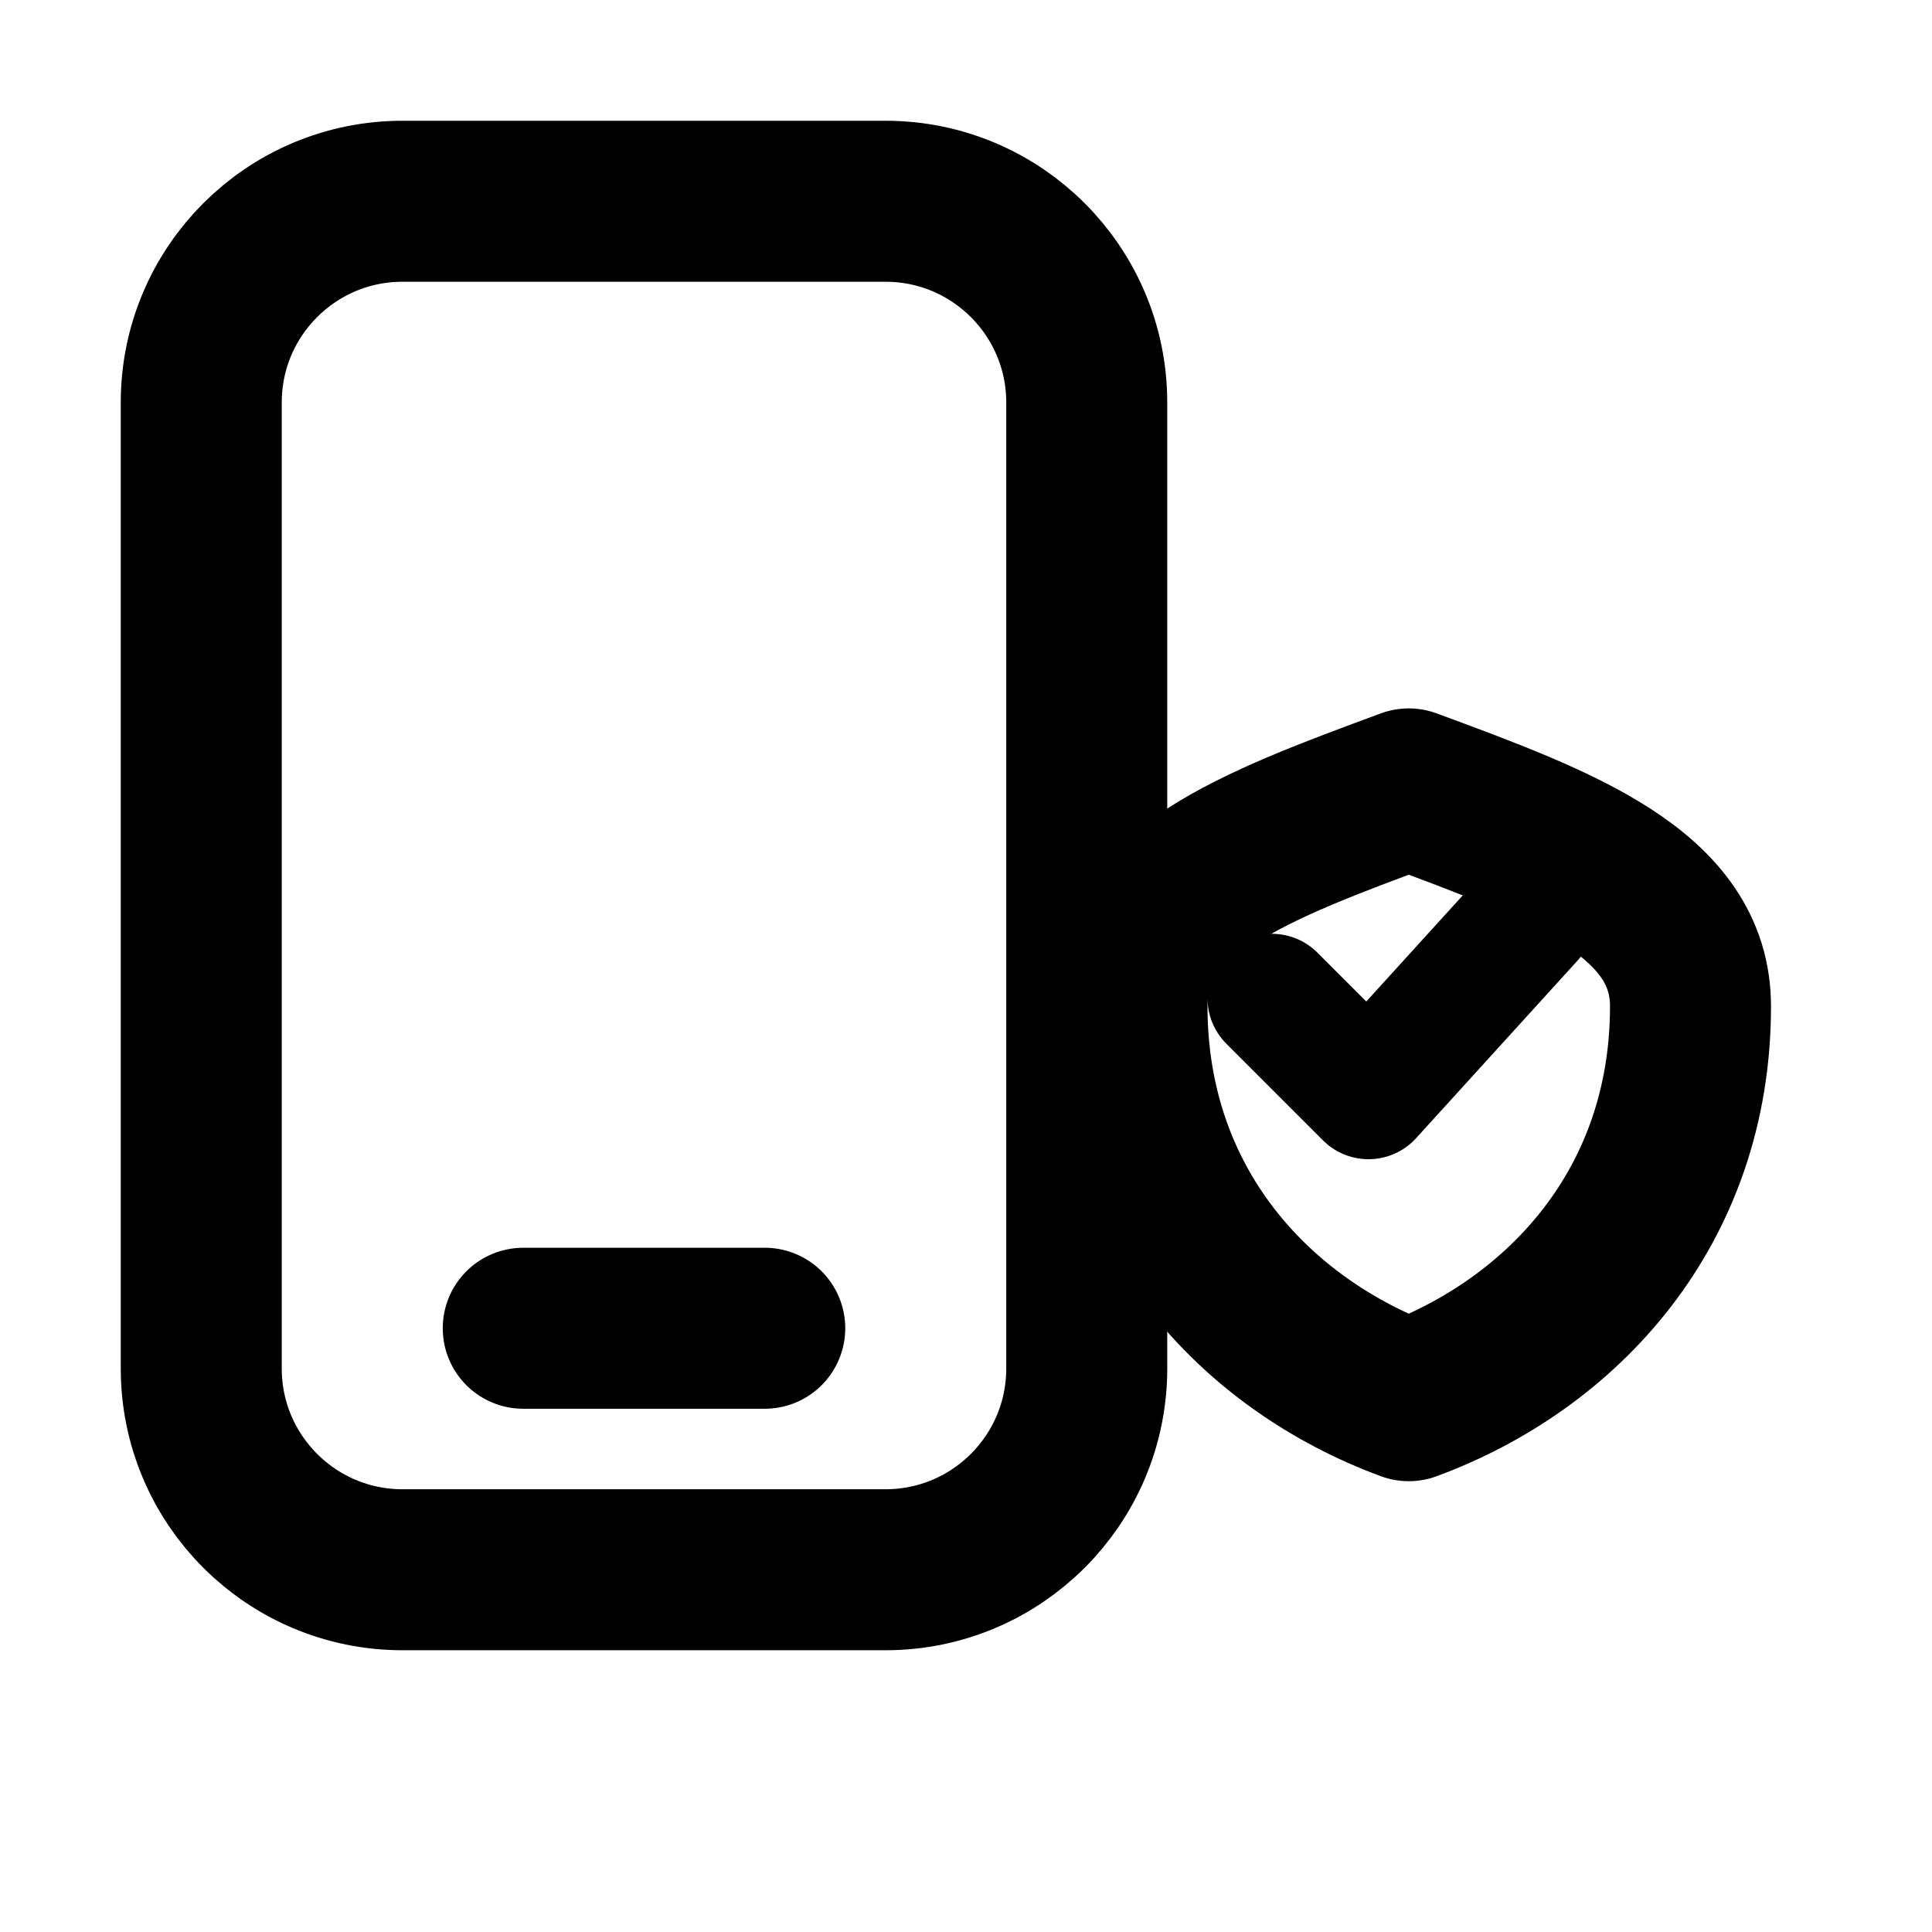
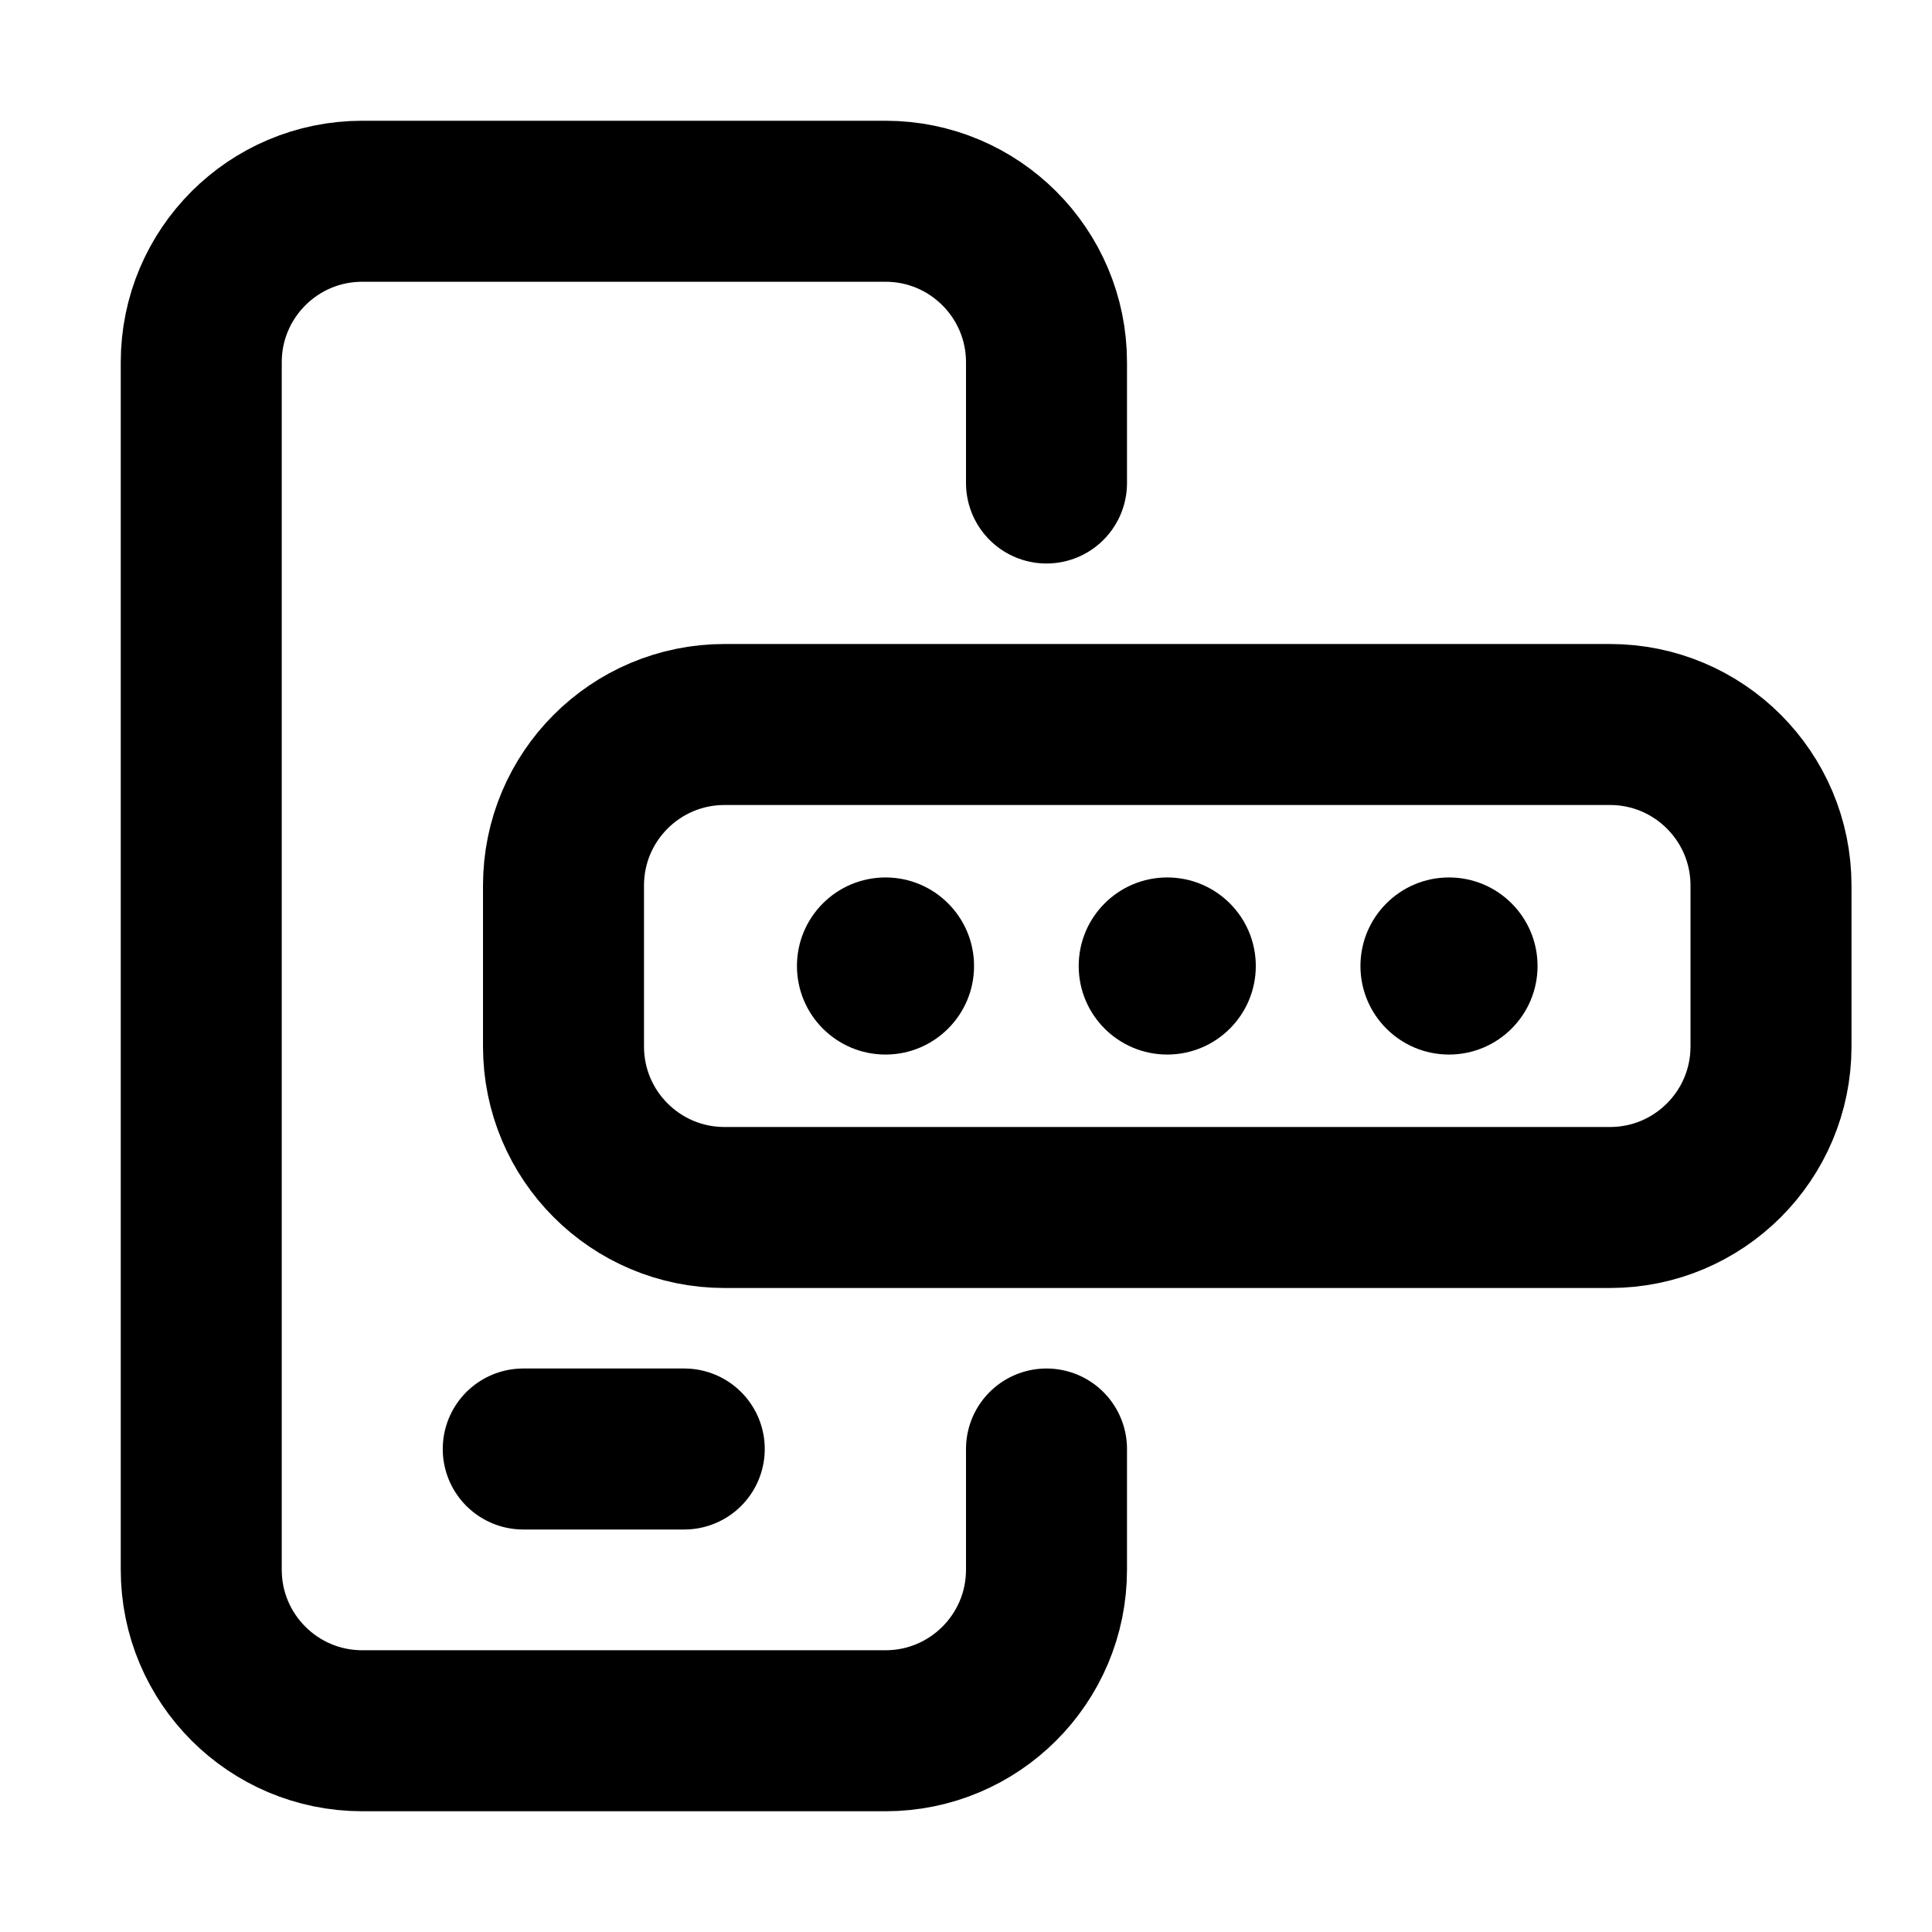
<svg xmlns="http://www.w3.org/2000/svg" viewBox="0 0 24 24" fill="none">
  <g stroke="currentColor" stroke-width="2" stroke-linecap="round" stroke-linejoin="round">
-     <rect x="2.5" y="2.5" width="11" height="17" rx="2.5" />
-     <path d="M6.5 16.5h3" />
+     <path d="M13 6V4.5a2 2 0 0 0-2-2H4.5a2 2 0 0 0-2 2v15a2 2 0 0 0 2 2H11a2 2 0 0 0 2-2V18" />
+     <path d="M6.5 18h2" />
+     <rect x="7" y="9" width="15" height="6" rx="2" />
  </g>
-   <path d="M14 12.5c0-1.4 1.6-2 3.5-2.7 1.9.7 3.5 1.3 3.5 2.7 0 2.5-1.6 4.2-3.5 4.9-1.9-.7-3.5-2.4-3.5-4.9Z" stroke="currentColor" stroke-width="2" stroke-linecap="round" stroke-linejoin="round" />
-   <path d="m15.8 12.4 1.2 1.2 2-2.2" stroke="currentColor" stroke-width="1.6" stroke-linecap="round" stroke-linejoin="round" />
+   <circle cx="11" cy="12" r="1.1" fill="currentColor" />
+   <circle cx="14.5" cy="12" r="1.1" fill="currentColor" />
+   <circle cx="18" cy="12" r="1.1" fill="currentColor" />
</svg>
